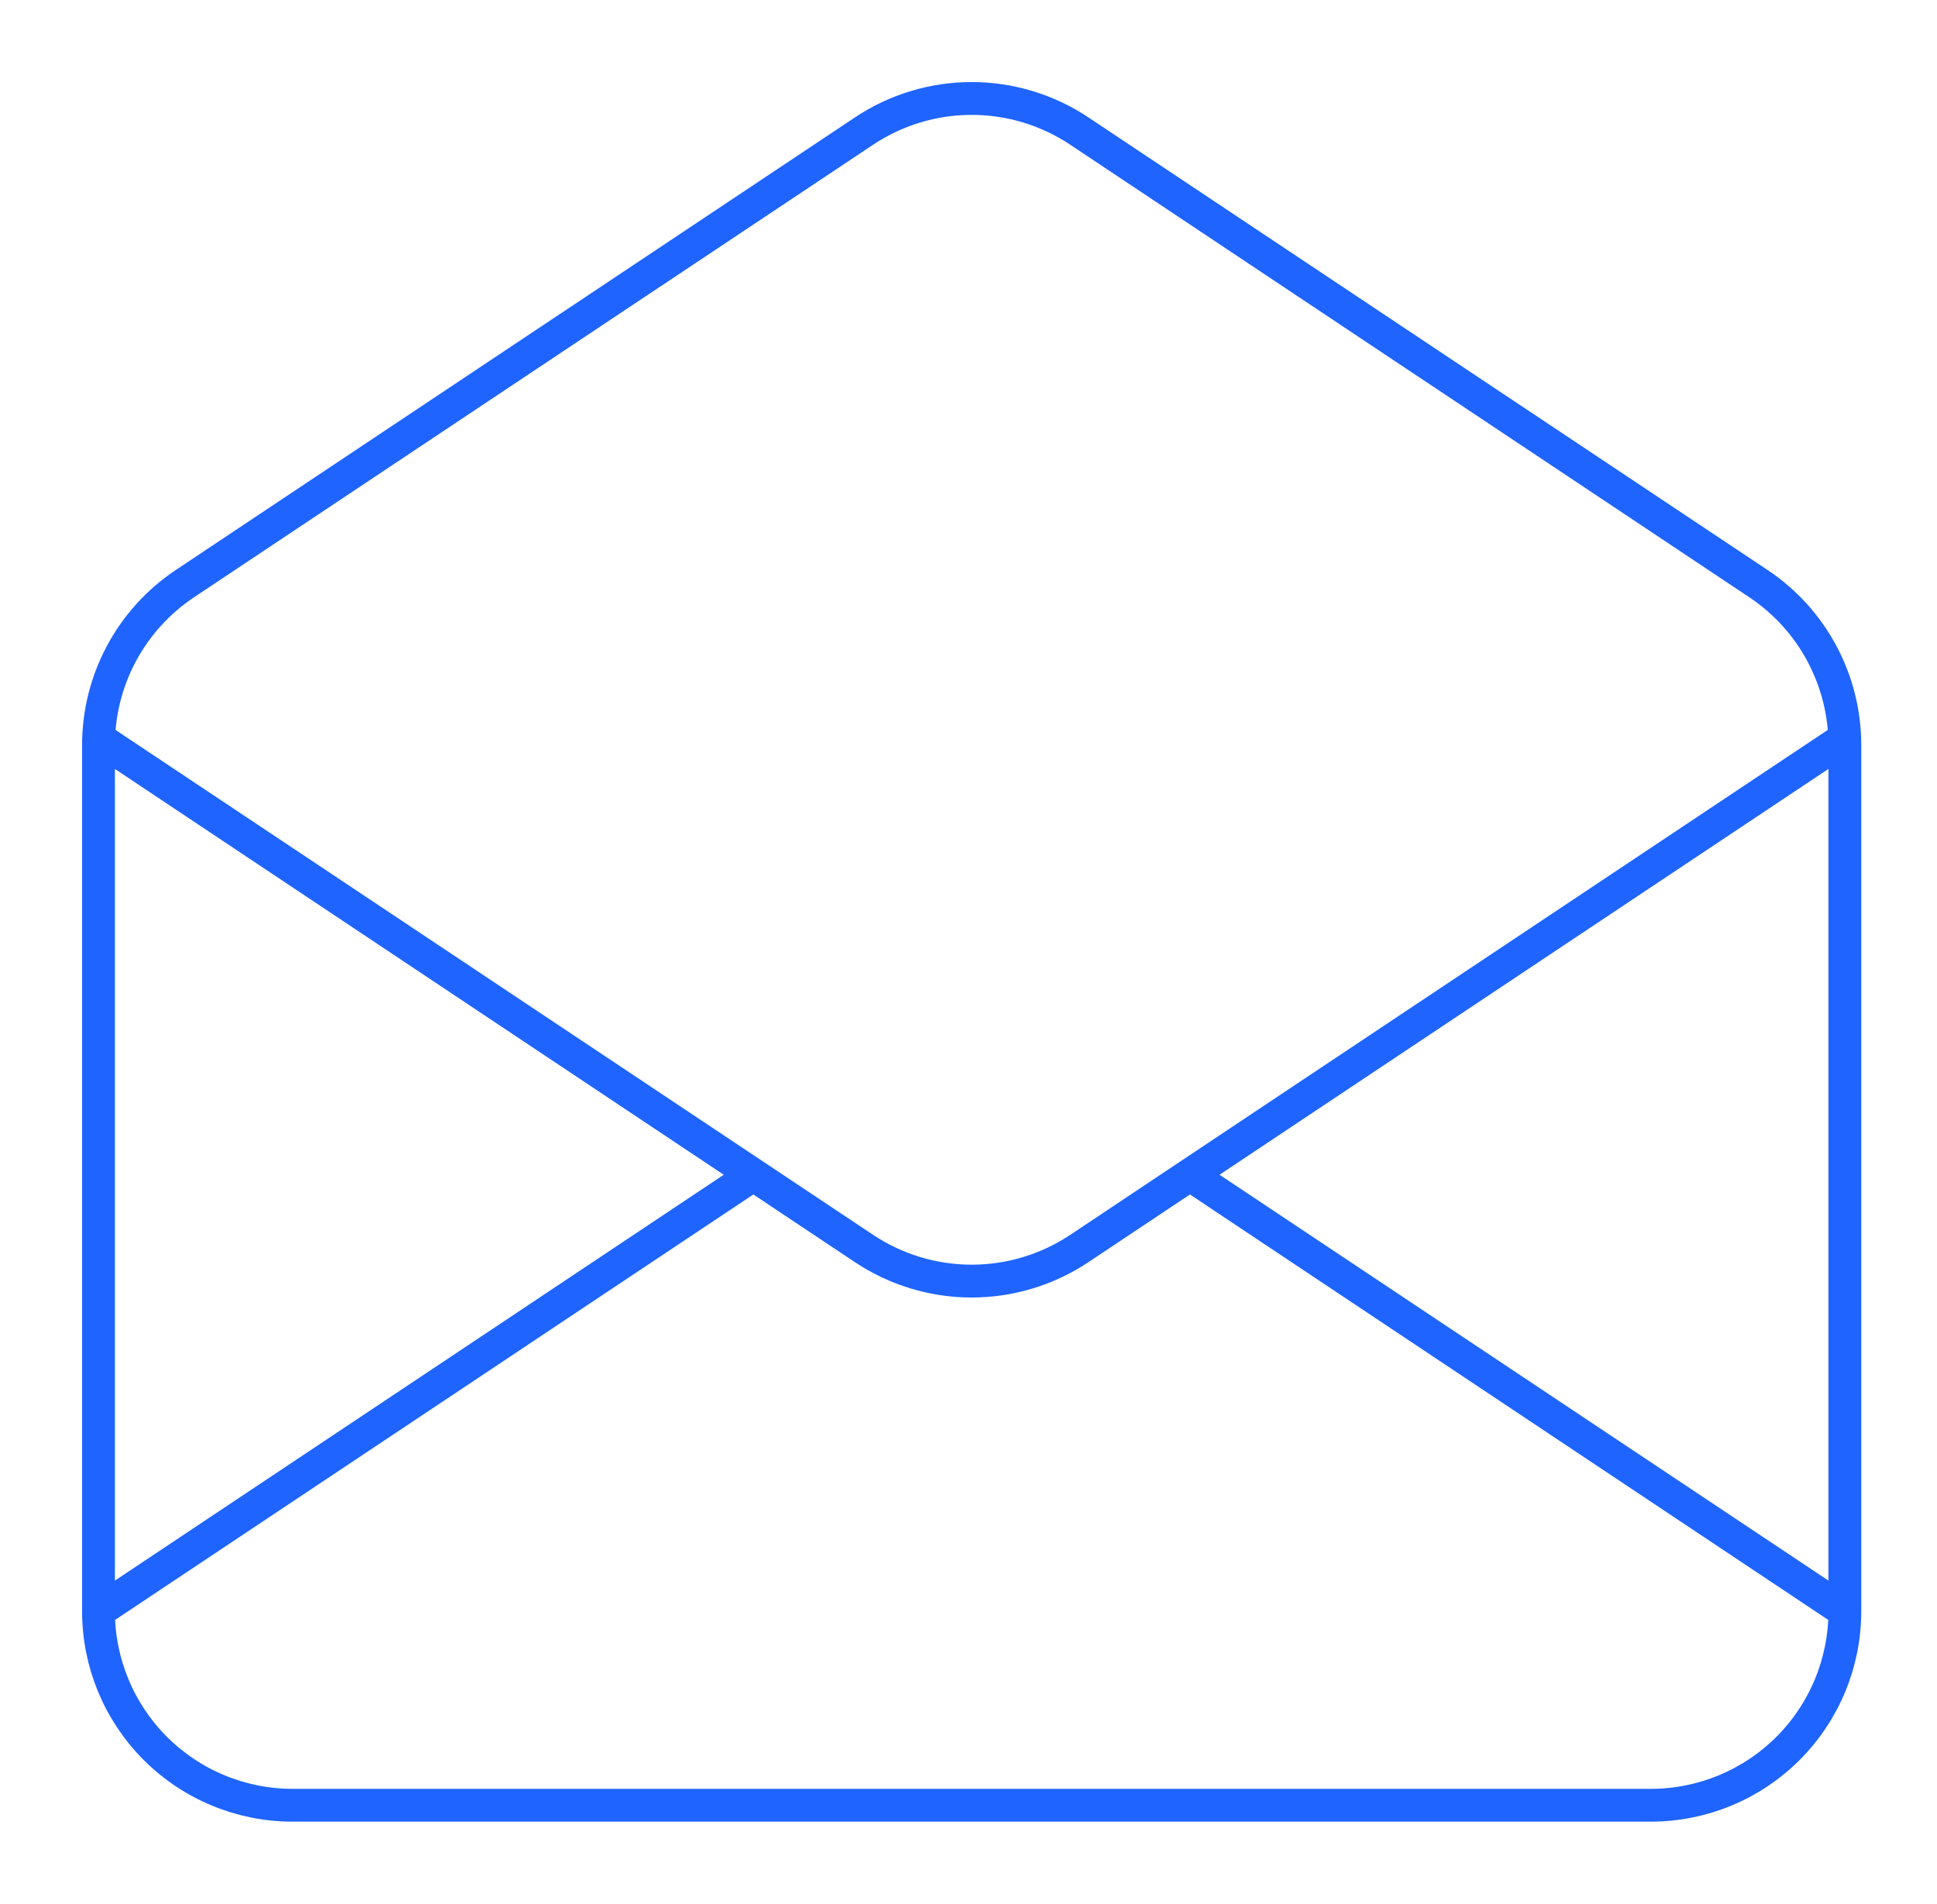
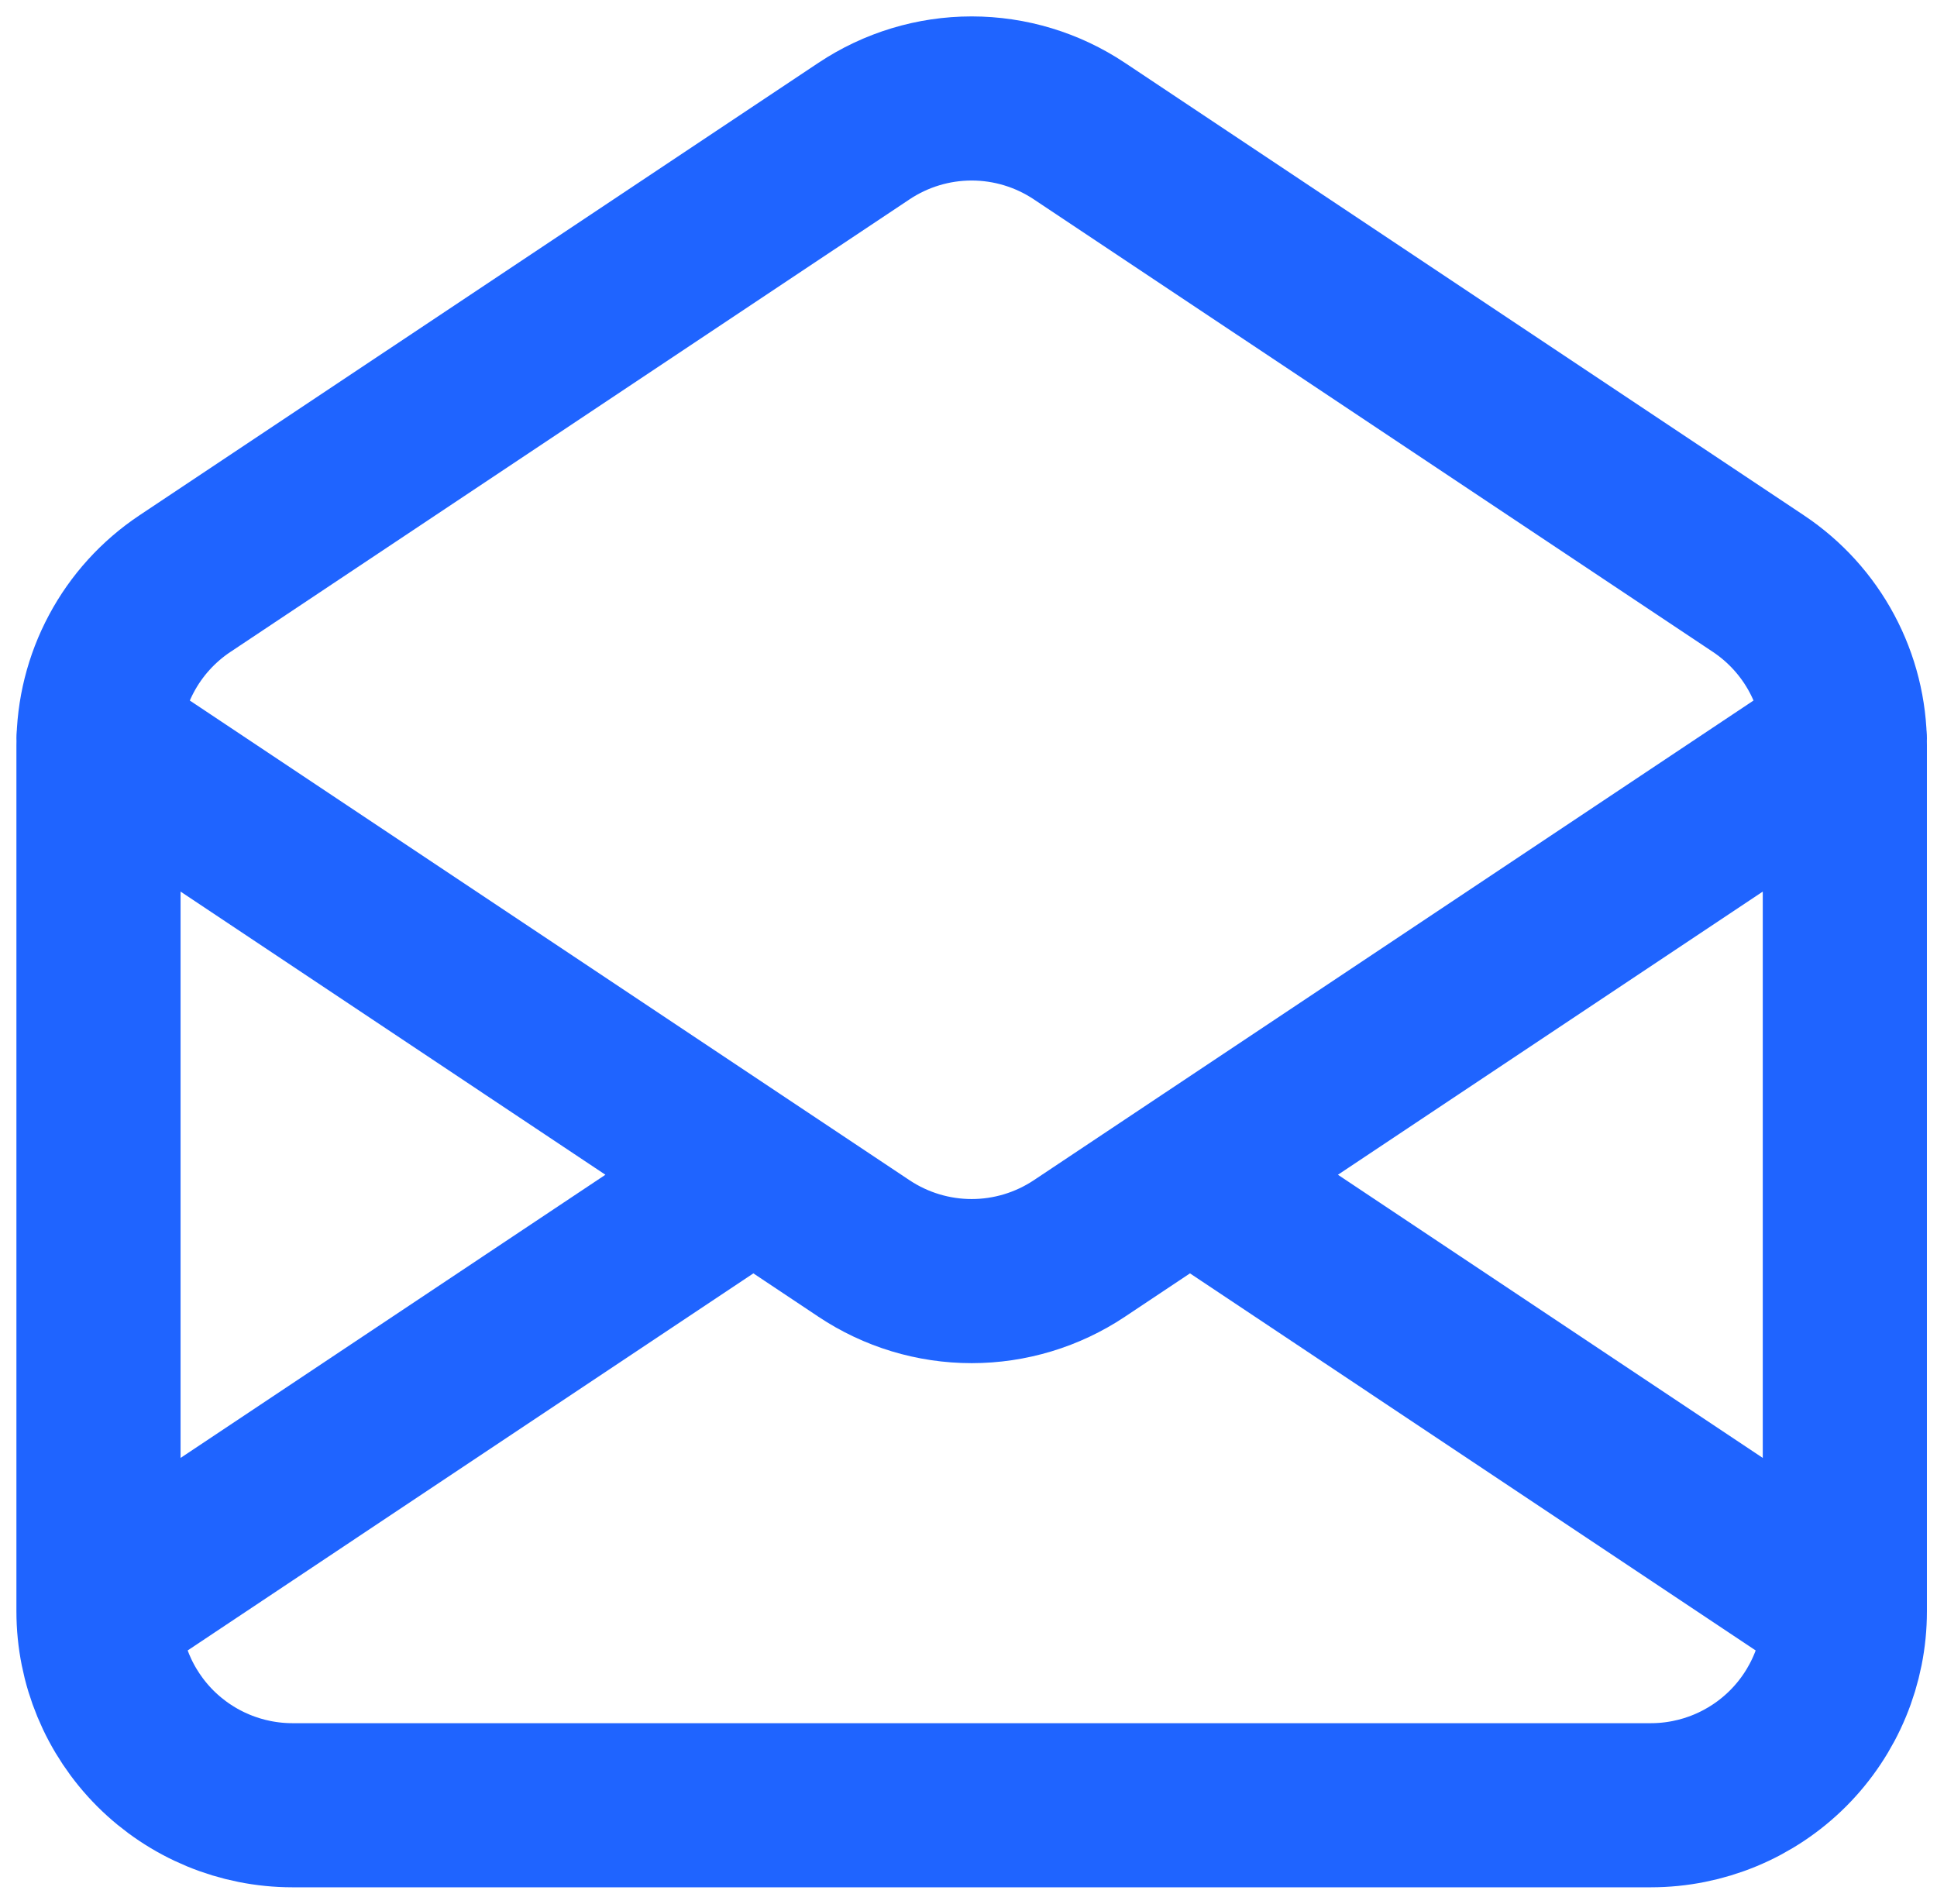
<svg xmlns="http://www.w3.org/2000/svg" width="59" height="58" viewBox="0 0 59 58" fill="none">
-   <path id="Vector" d="M3 49.09V22.7C3 21.727 3.24 20.769 3.699 19.912C4.157 19.054 4.821 18.323 5.63 17.783L26.316 3.994C27.288 3.346 28.429 3 29.596 3C30.764 3 31.905 3.346 32.877 3.994L53.563 17.783C54.372 18.323 55.036 19.054 55.494 19.912C55.953 20.769 56.193 21.727 56.193 22.7V49.09M3 49.09C3 50.657 3.623 52.16 4.731 53.269C5.84 54.377 7.343 55 8.91 55H50.283C51.85 55 53.353 54.377 54.462 53.269C55.57 52.16 56.193 50.657 56.193 49.09M3 49.09L22.947 35.791M56.193 49.09L36.246 35.791M22.947 35.791L3 22.493M22.947 35.791L26.316 38.037C27.288 38.685 28.429 39.031 29.596 39.031C30.764 39.031 31.905 38.685 32.877 38.037L36.246 35.791M36.246 35.791L56.193 22.493" stroke="#1F64FF" strokeWidth="5" strokeLinecap="round" strokeLinejoin="round" />
+   <path id="Vector" d="M3 49.09V22.7C3 21.727 3.24 20.769 3.699 19.912C4.157 19.054 4.821 18.323 5.63 17.783L26.316 3.994C27.288 3.346 28.429 3 29.596 3C30.764 3 31.905 3.346 32.877 3.994L53.563 17.783C54.372 18.323 55.036 19.054 55.494 19.912C55.953 20.769 56.193 21.727 56.193 22.7V49.09M3 49.09C3 50.657 3.623 52.16 4.731 53.269C5.84 54.377 7.343 55 8.91 55H50.283C51.85 55 53.353 54.377 54.462 53.269C55.57 52.16 56.193 50.657 56.193 49.09M3 49.09L22.947 35.791M56.193 49.09L36.246 35.791M22.947 35.791L3 22.493M22.947 35.791L26.316 38.037C27.288 38.685 28.429 39.031 29.596 39.031C30.764 39.031 31.905 38.685 32.877 38.037L36.246 35.791M36.246 35.791L56.193 22.493" stroke="#1F64FF" stroke-width="5" stroke-linecap="round" stroke-linejoin="round" />
</svg>
